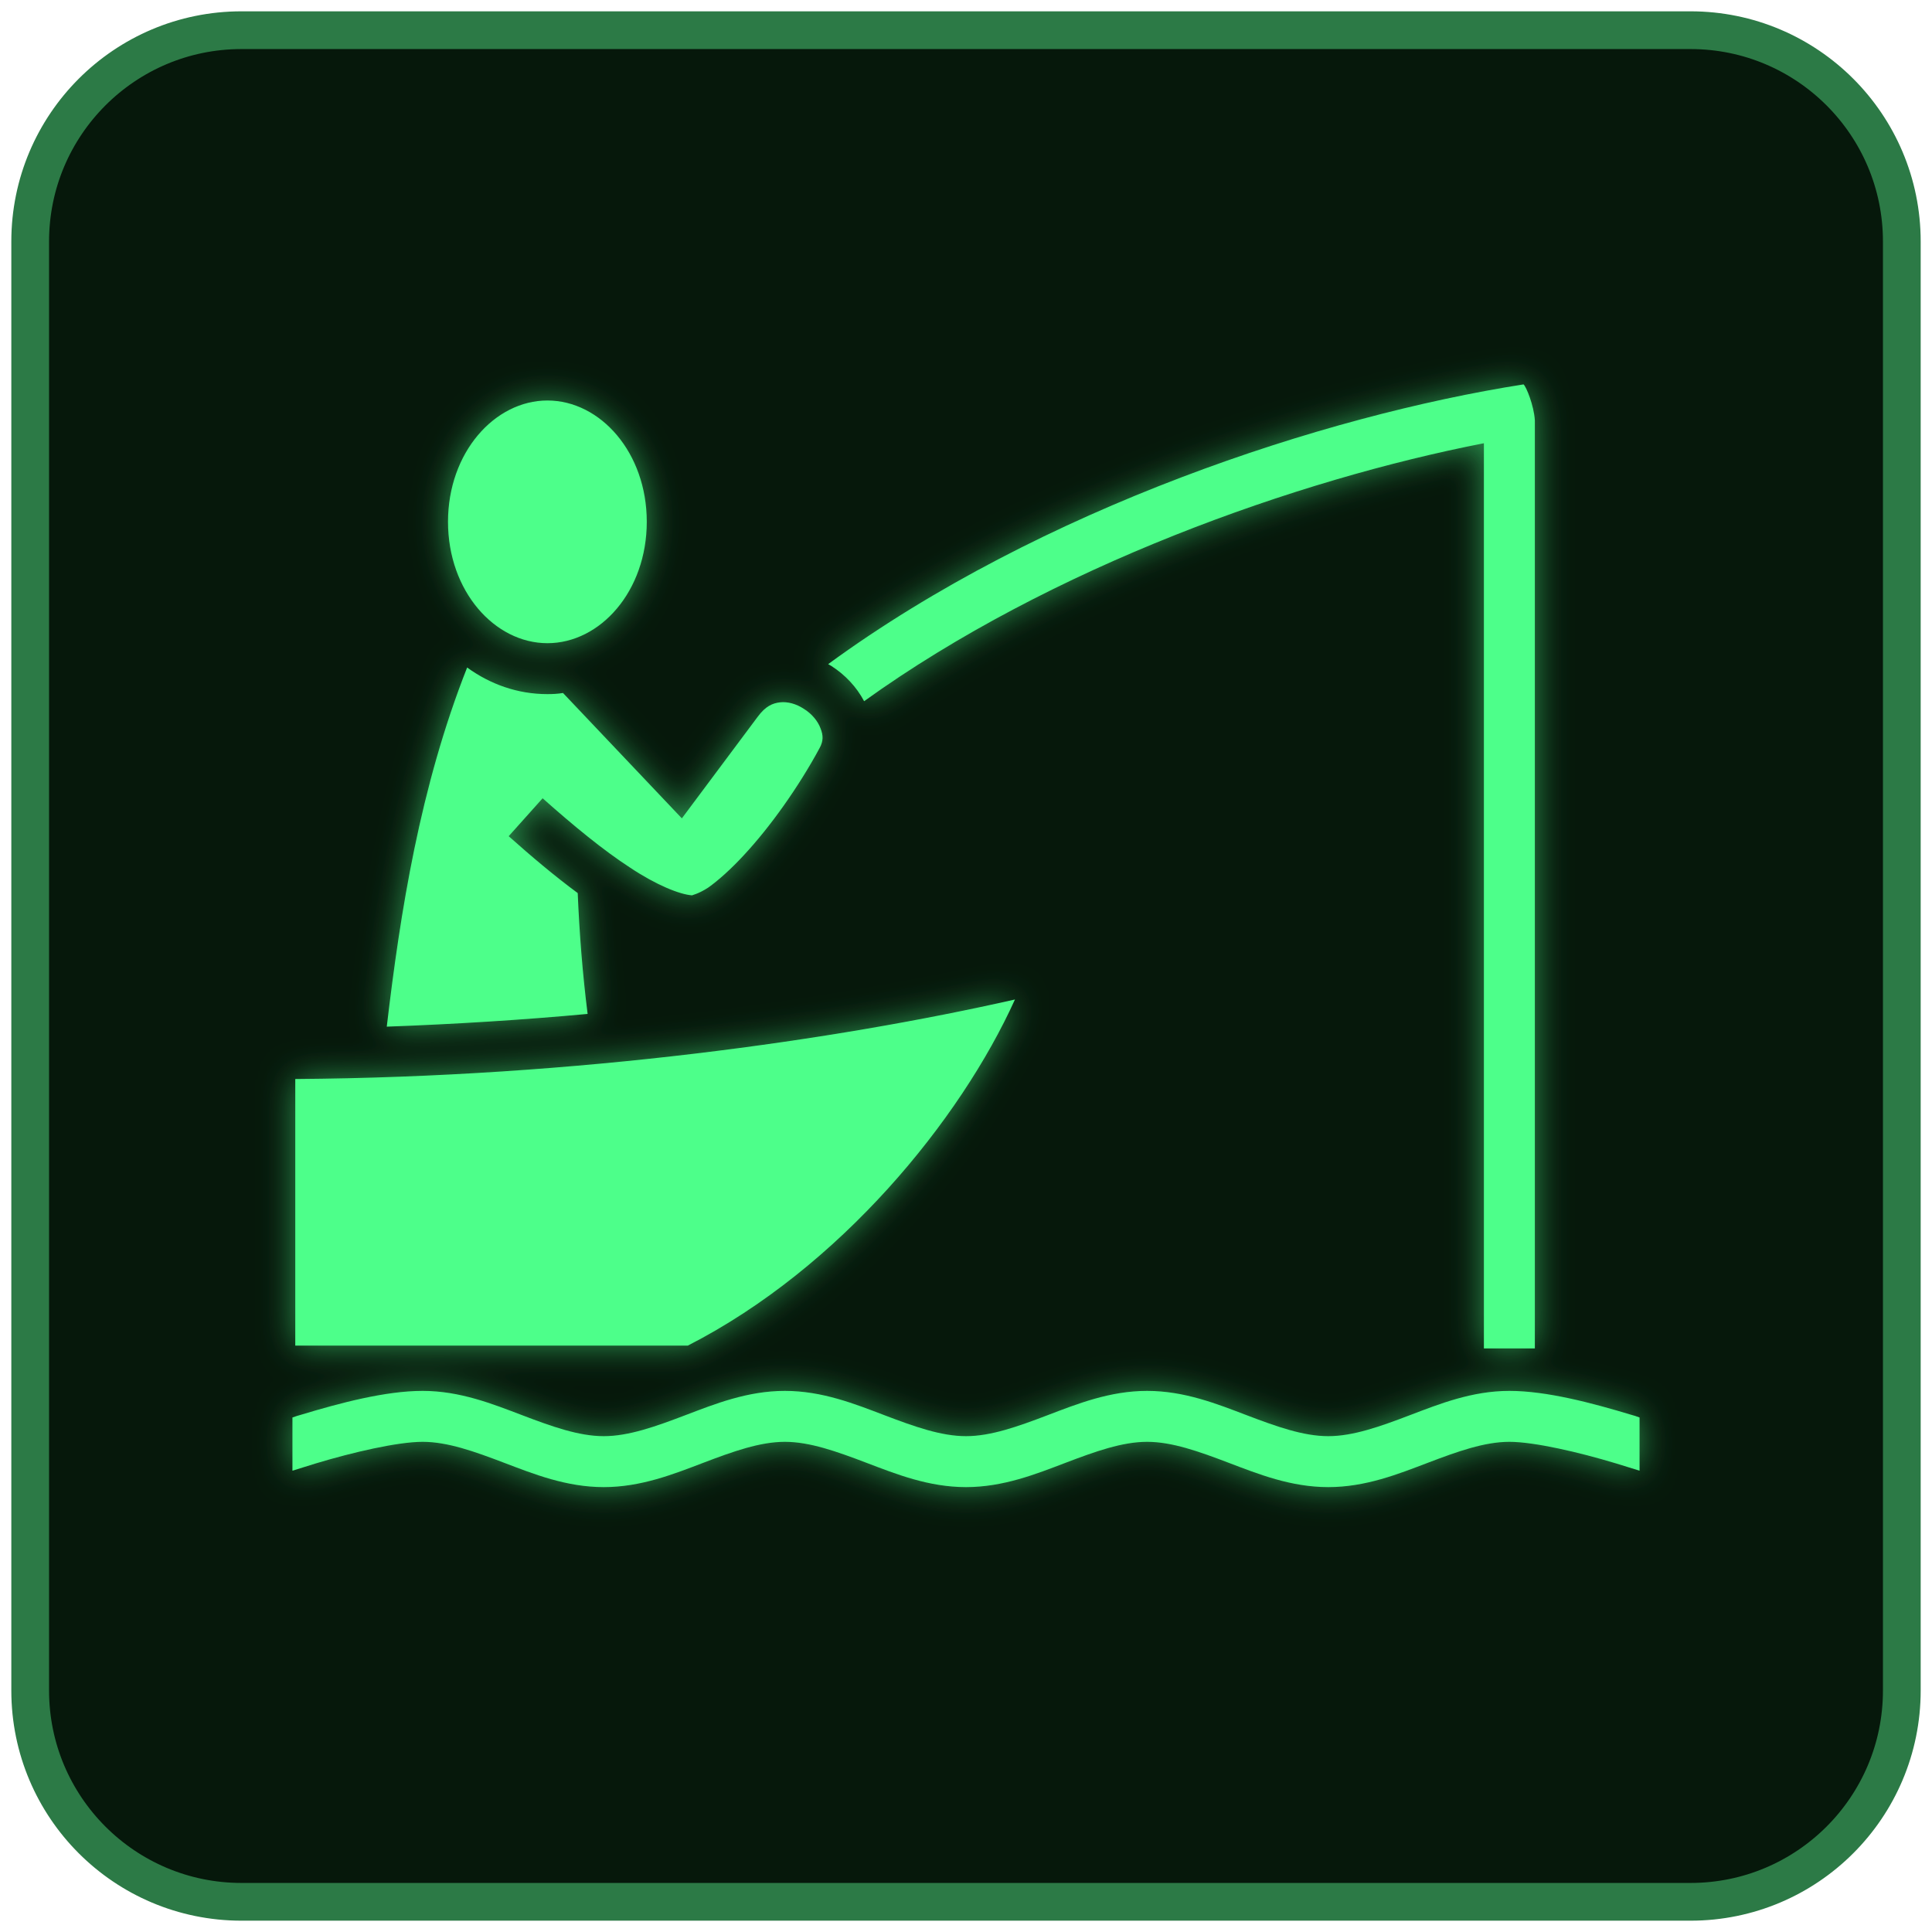
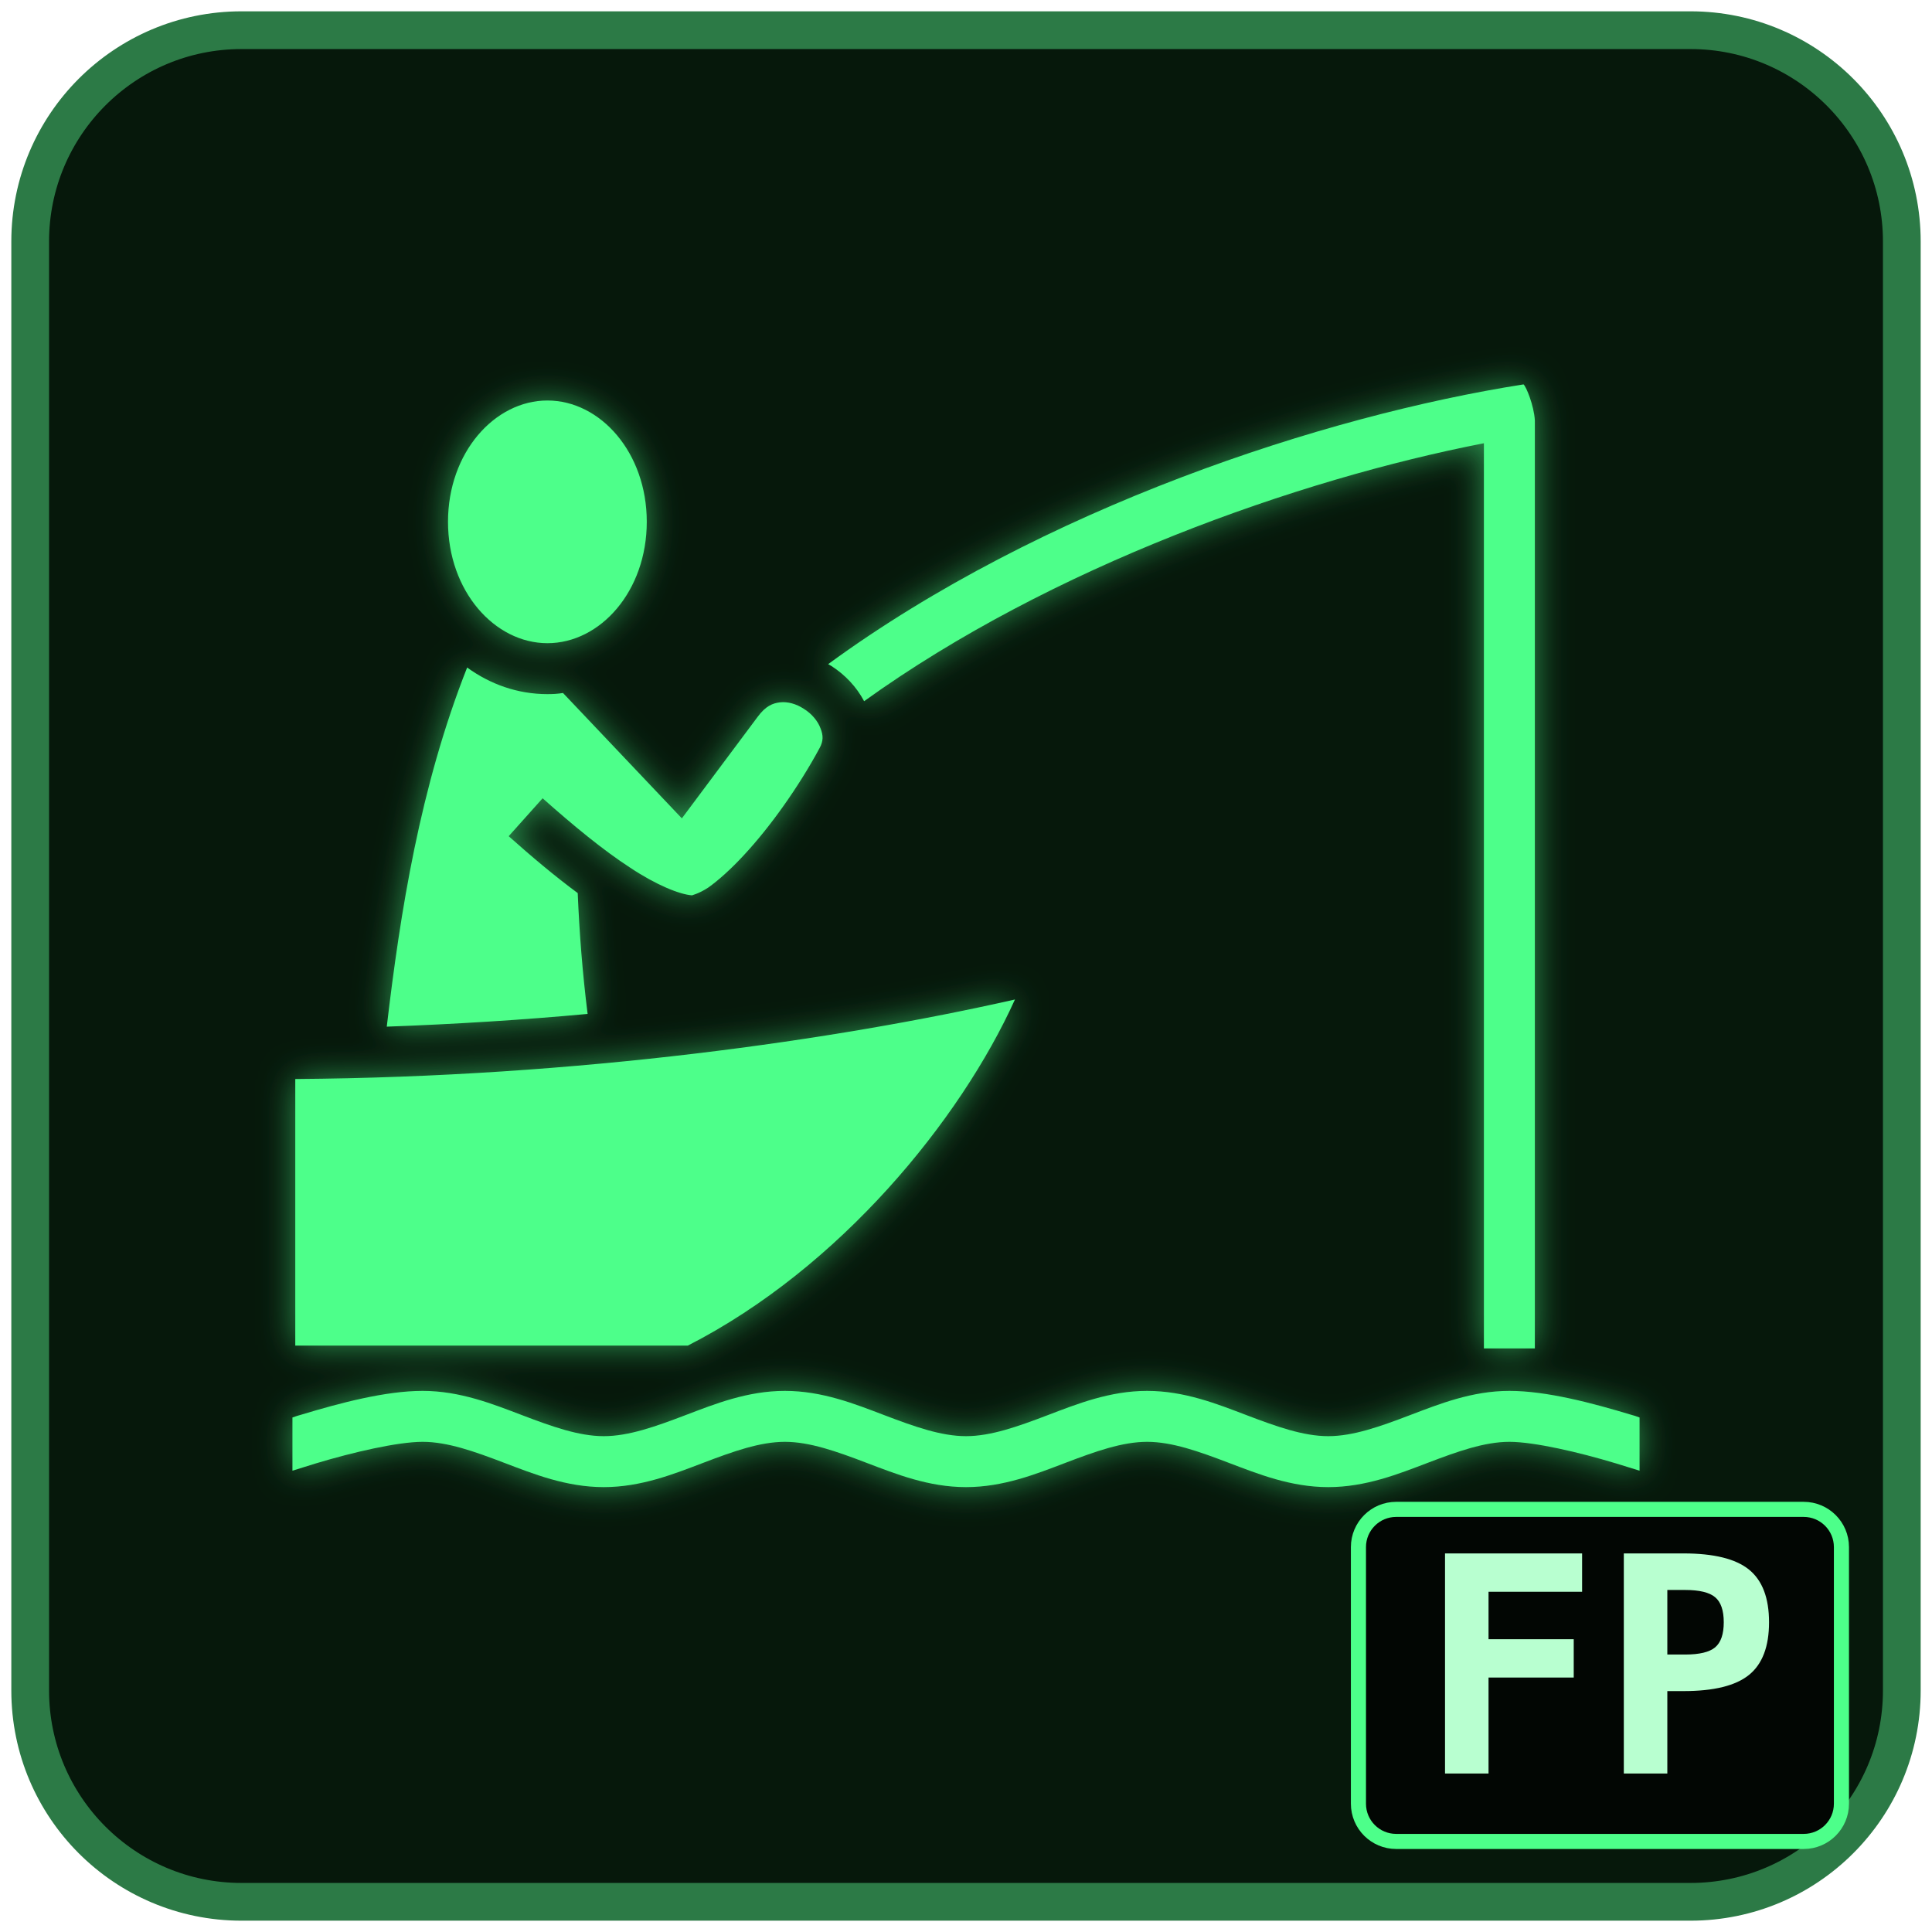
<svg xmlns="http://www.w3.org/2000/svg" viewBox="0 0 512 512">
  <rect x="8" y="8" width="496" height="496" rx="56" fill="#06180b" stroke="#2c7a46" stroke-width="10" />
  <g transform="translate(64 56) scale(.75)" style="filter:drop-shadow(0 0 6px rgba(77,255,138,.55))">
    <path fill="#4dff8a" d="M453 61.16C382.3 72.25 282.7 104.9 207.3 160c.4.2.8.5 1.2.7 4.8 3.1 8.8 7.3 11.5 12.4 66-47.5 153.2-78.35 219-91.15V401.8h18V73.85c-.3-5.2-3.1-12.04-4-12.69zm-344.9 5.69c-18.66 0-35.13 18.4-35.13 42.85 0 24.5 16.47 42.9 35.13 42.9 18.7 0 35.1-18.4 35.1-42.9 0-24.45-16.4-42.85-35.1-42.85zM79.73 161.2c-16.65 42.2-23.61 86.3-28.4 126.9 24.46-.9 48.24-2.4 70.97-4.5-1.8-14.3-2.9-28.5-3.5-42.7-8-5.9-16.2-12.8-24.39-20.1l11.99-13.4c10.9 9.7 21.5 18.4 30.9 24.5 9.3 6.2 17.6 9.5 21.9 9.8h.1c-.5 0 2.1-.4 5.7-2.8 3.5-2.5 8-6.5 12.6-11.5 9.2-9.9 19.2-23.9 26.7-37.8 1.3-2.4 1.3-4.4.3-6.9-.9-2.5-3.1-5.2-5.9-6.9-2.7-1.8-5.8-2.6-8.4-2.3-2.6.3-5.1 1.3-7.9 5.1l-26.8 35.9-42-44.3c-1.8.3-3.6.4-5.5.4-10.56 0-20.24-3.5-28.37-9.4zM273.3 278.5c-63.1 14.3-154.2 27.4-254.3 28.1v94.2h138.7c53.8-27.5 96.3-79.7 115.6-122.3zM64 416.8c-13.18 0-29.27 4.3-42.85 8.4-1.08.3-2.11.6-3.15 1V445c2.59-.8 5.39-1.7 8.36-2.6 12.92-3.9 28.83-7.6 37.64-7.6 8.81 0 18.29 3.4 28.79 7.4 10.51 4 22.01 8.6 35.21 8.6s24.7-4.6 35.2-8.6c10.5-4 20-7.4 28.8-7.4s18.3 3.4 28.8 7.4 22 8.6 35.2 8.6c13.2 0 24.7-4.6 35.2-8.6 10.5-4 20-7.4 28.8-7.4s18.3 3.4 28.8 7.4 22 8.6 35.2 8.6c13.2 0 24.7-4.6 35.2-8.6 10.5-4 20-7.4 28.8-7.4s24.7 3.7 37.6 7.6c3 .9 5.8 1.8 8.4 2.6v-18.8c-1-.4-2-.7-3.1-1-13.6-4.1-29.7-8.4-42.9-8.4s-24.7 4.6-35.2 8.6c-10.5 4-20 7.4-28.8 7.4s-18.3-3.4-28.8-7.4-22-8.6-35.2-8.6c-13.2 0-24.7 4.6-35.2 8.6-10.5 4-20 7.4-28.8 7.4s-18.3-3.4-28.8-7.4-22-8.6-35.2-8.6c-13.2 0-24.7 4.6-35.2 8.6-10.5 4-20 7.4-28.8 7.4s-18.3-3.4-28.8-7.4-22.02-8.6-35.2-8.6z" />
  </g>
+   <g font-family="'Consolas','DejaVu Sans Mono','Courier New',monospace" font-size="80" font-weight="700">
+     <rect x="360" y="400" width="128" height="88" rx="10" fill="#000" fill-opacity=".75" stroke="#4dff8a" stroke-width="4" />
+     <text x="424" y="470" text-anchor="middle" textLength="100" lengthAdjust="spacingAndGlyphs" fill="#b8ffd0">FP</text>
+   </g>
</svg>
